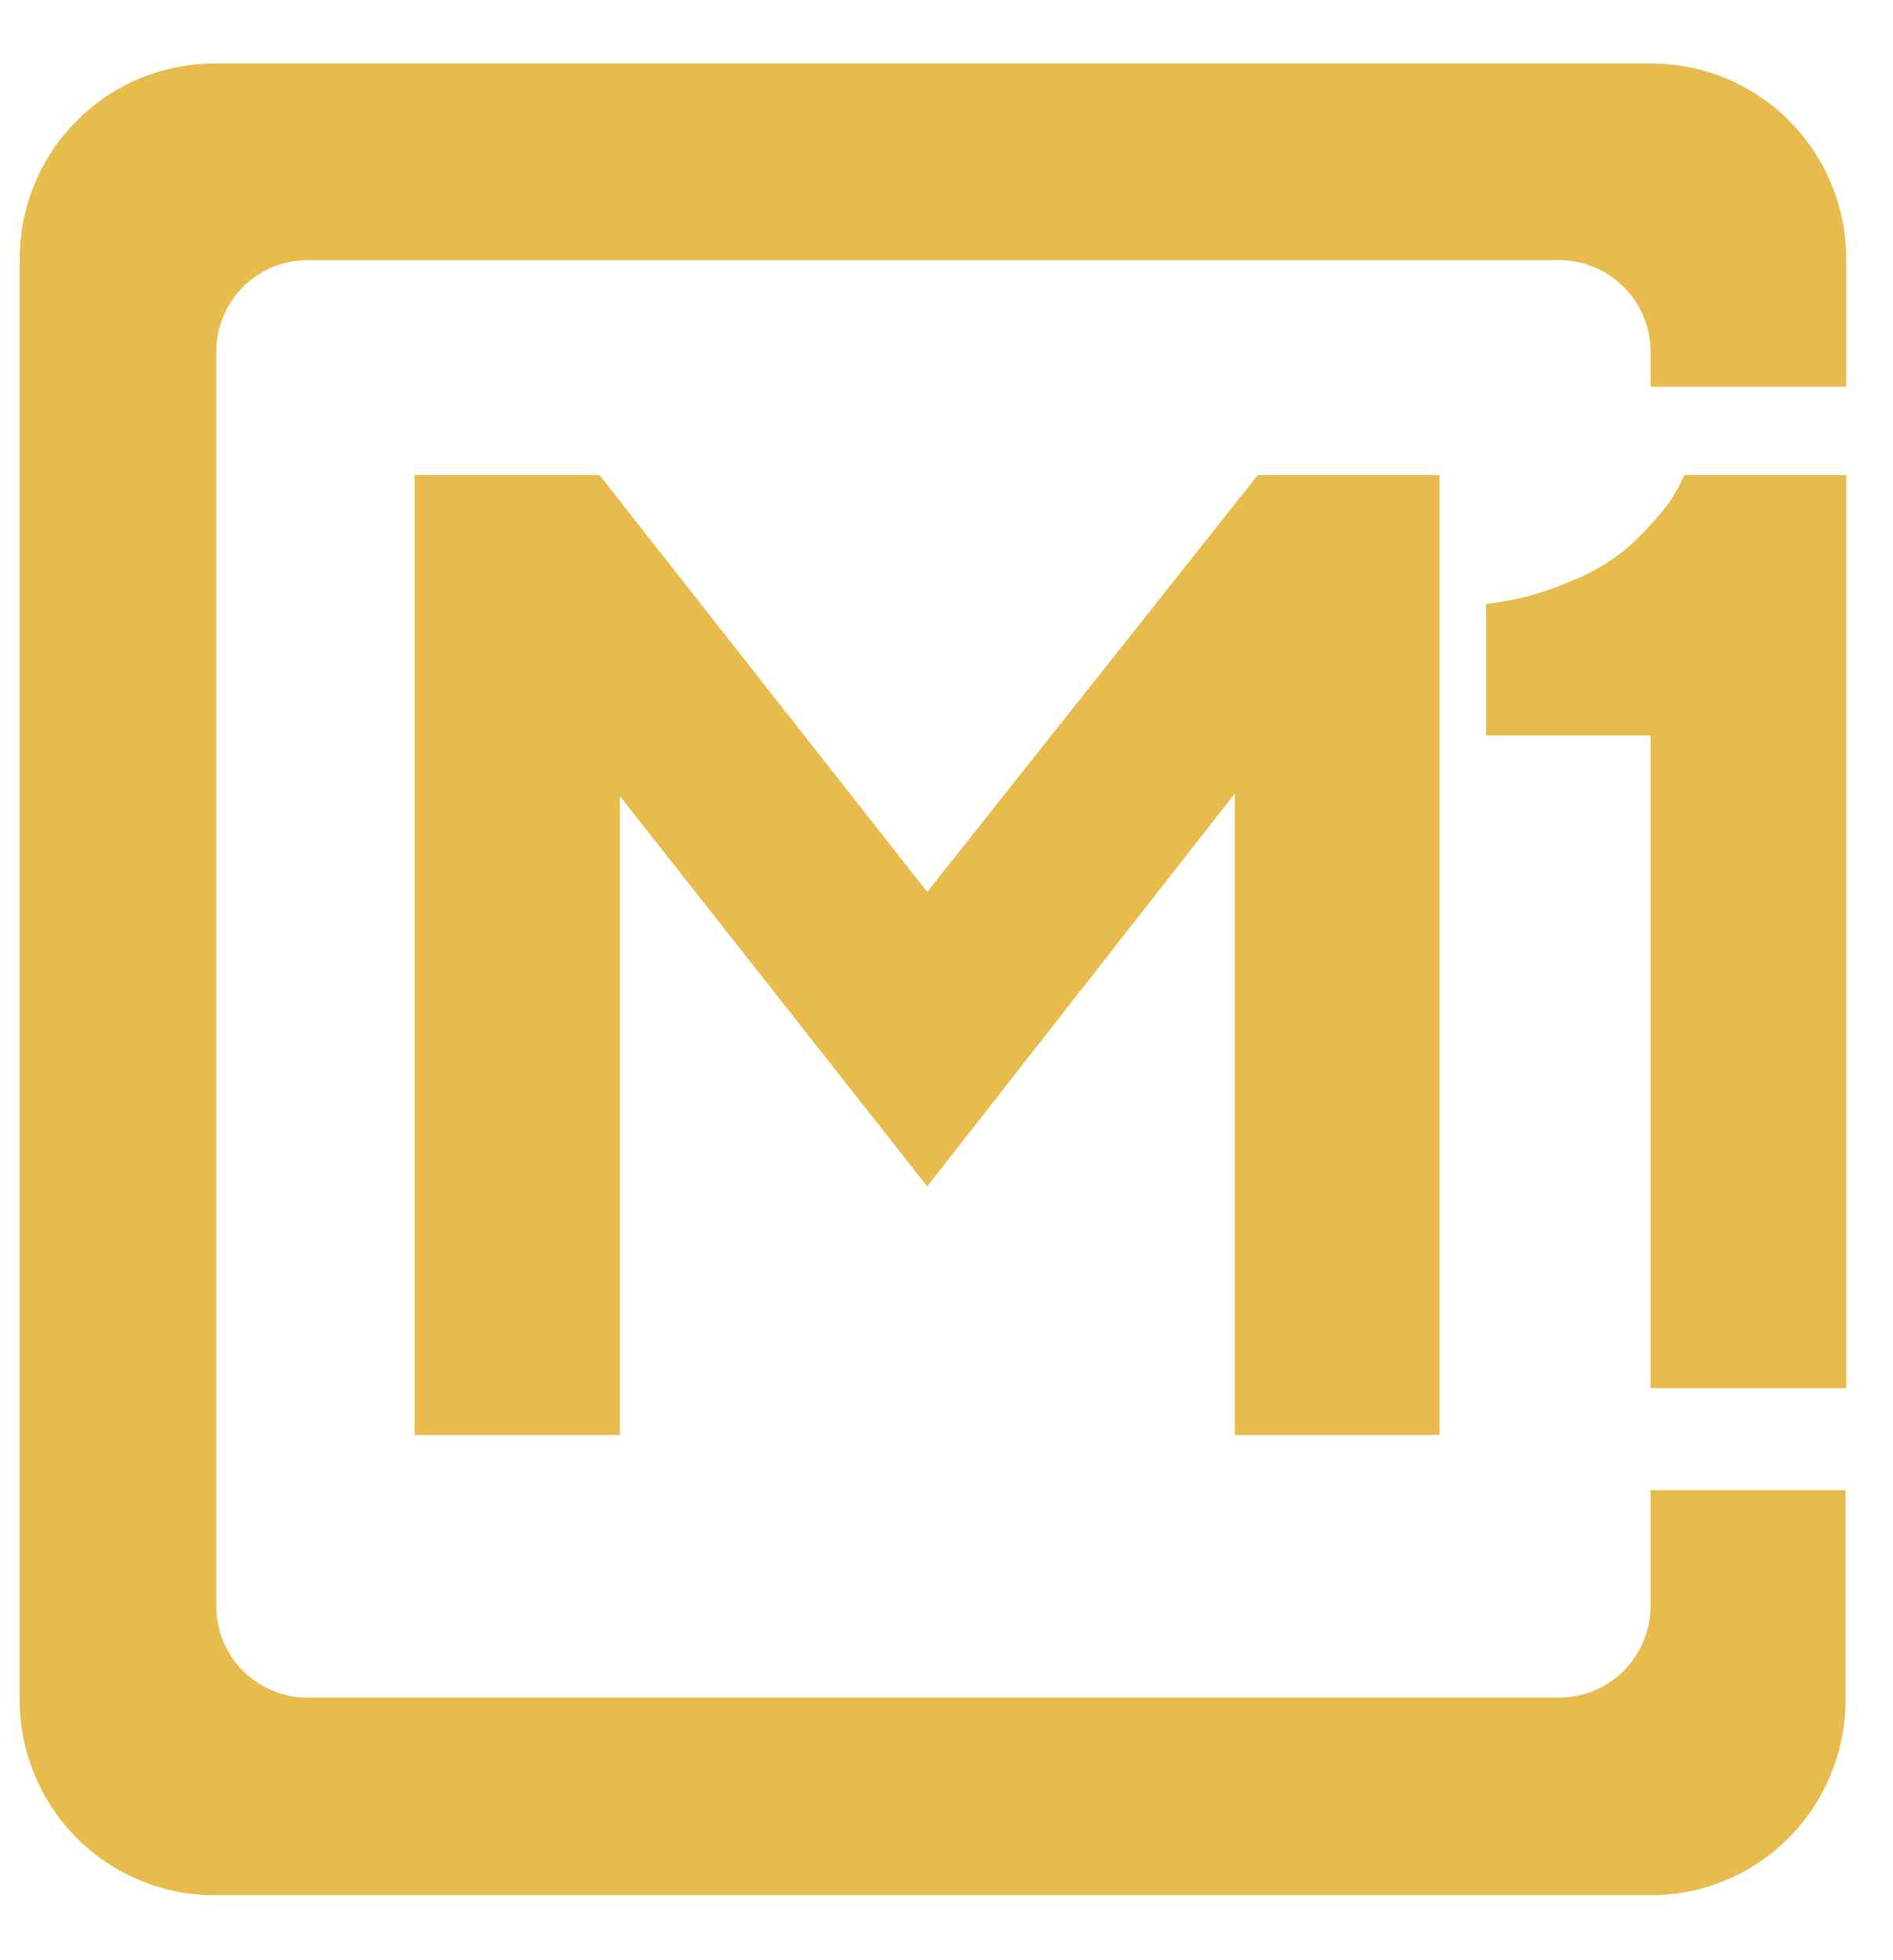
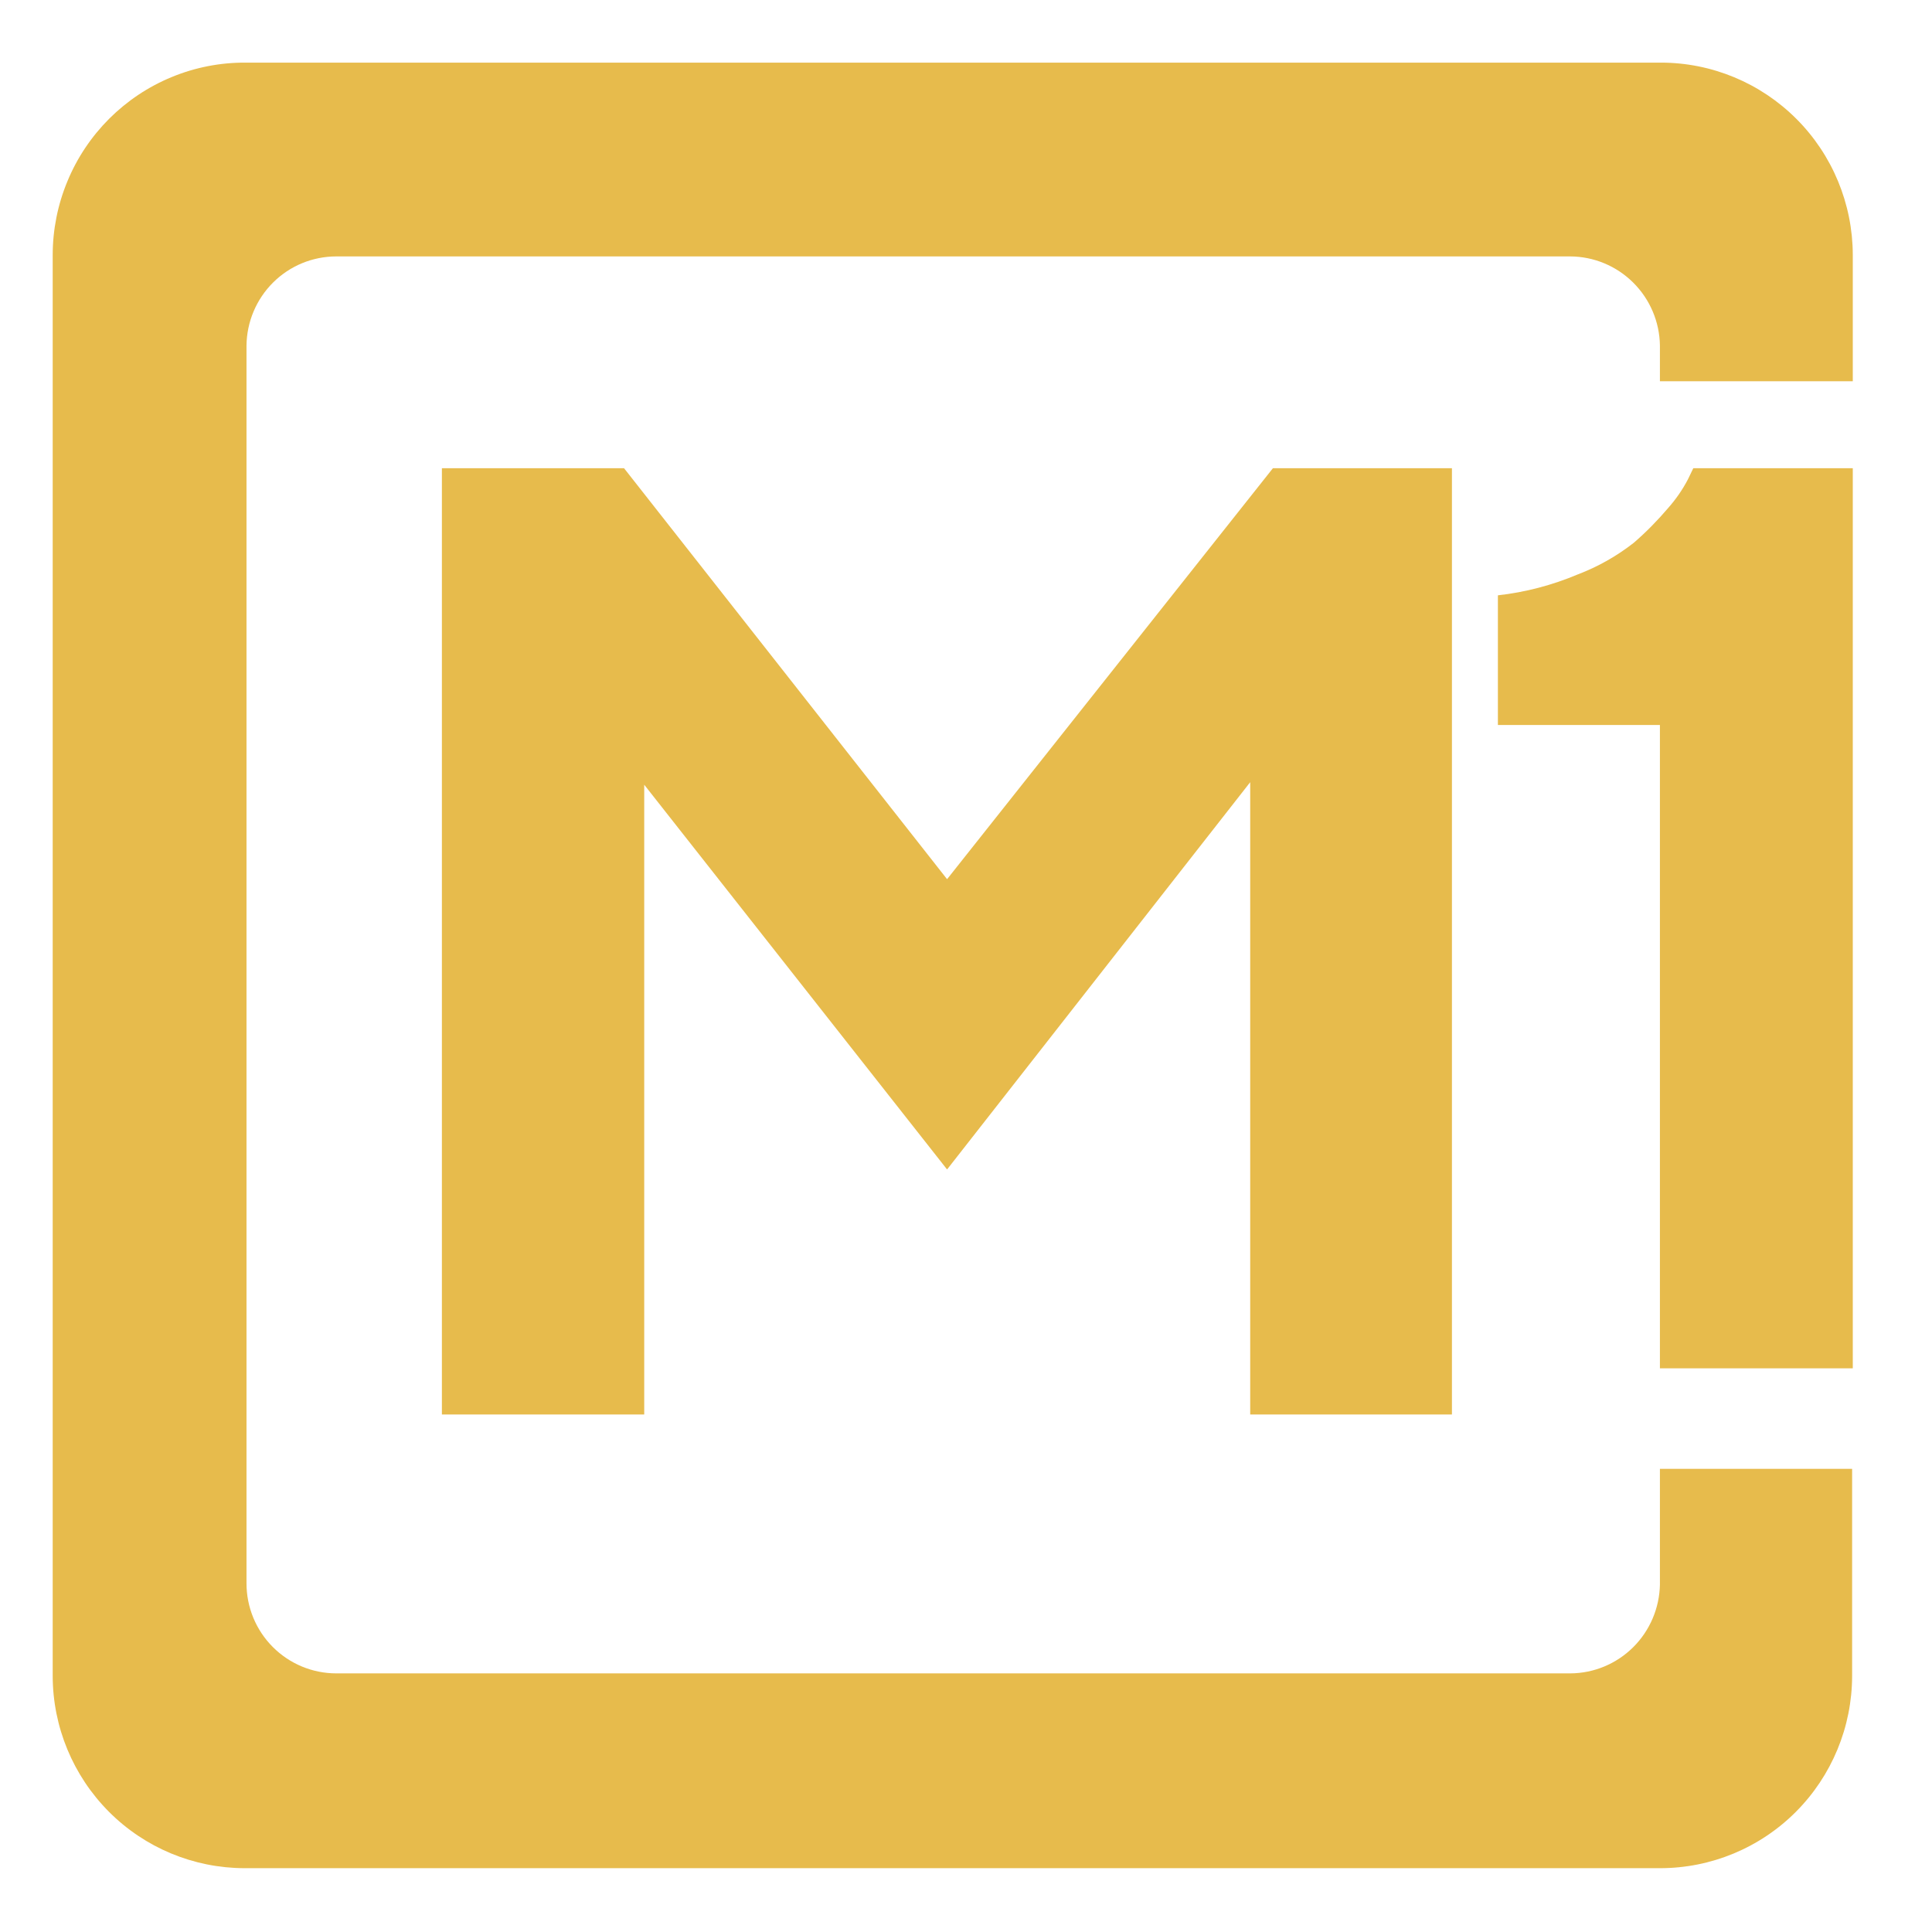
- <svg xmlns="http://www.w3.org/2000/svg" width="28" height="29" viewBox="0 0 28 29" fill="none">
-   <path d="M18.607 7.028H21.294V21.232H18.266V11.741L13.716 17.554L9.17 11.779V21.232H6.133V7.028H8.867L13.716 13.197L18.607 7.028ZM24.416 22.048V23.785C24.409 24.139 24.265 24.477 24.014 24.726C23.763 24.975 23.425 25.116 23.072 25.118H4.548C4.191 25.118 3.848 24.976 3.595 24.722C3.342 24.469 3.2 24.125 3.2 23.766V5.187C3.204 4.831 3.348 4.49 3.6 4.24C3.852 3.989 4.193 3.849 4.548 3.849H23.067C23.422 3.85 23.762 3.991 24.014 4.241C24.267 4.492 24.411 4.831 24.416 5.187V5.723H27.311V3.825C27.309 3.059 27.005 2.325 26.465 1.785C25.925 1.244 25.193 0.94 24.43 0.94H3.186C2.806 0.938 2.43 1.011 2.079 1.156C1.728 1.3 1.409 1.513 1.14 1.781C0.871 2.05 0.657 2.369 0.512 2.721C0.366 3.072 0.291 3.449 0.291 3.83V25.156C0.292 25.921 0.596 26.654 1.135 27.195C1.674 27.736 2.405 28.04 3.167 28.042H24.42C25.183 28.042 25.916 27.738 26.456 27.197C26.996 26.656 27.3 25.922 27.301 25.156V22.048H24.416ZM24.917 7.028L24.837 7.194C24.756 7.35 24.655 7.495 24.539 7.626C24.38 7.813 24.208 7.988 24.023 8.148C23.767 8.348 23.484 8.508 23.181 8.623C22.799 8.784 22.396 8.89 21.984 8.936V10.882H24.416V20.539H27.311V7.028H24.917Z" fill="#E7BB4C" />
+ <svg xmlns="http://www.w3.org/2000/svg" width="24" height="24" viewBox="0 0 28 29" fill="#E7BB4C">
+   <path d="M18.607 7.028H21.294V21.232H18.266V11.741L13.716 17.554L9.17 11.779V21.232H6.133V7.028H8.867L13.716 13.197L18.607 7.028ZM24.416 22.048V23.785C24.409 24.139 24.265 24.477 24.014 24.726C23.763 24.975 23.425 25.116 23.072 25.118H4.548C4.191 25.118 3.848 24.976 3.595 24.722C3.342 24.469 3.2 24.125 3.2 23.766V5.187C3.204 4.831 3.348 4.49 3.6 4.24C3.852 3.989 4.193 3.849 4.548 3.849H23.067C23.422 3.85 23.762 3.991 24.014 4.241C24.267 4.492 24.411 4.831 24.416 5.187V5.723H27.311V3.825C27.309 3.059 27.005 2.325 26.465 1.785C25.925 1.244 25.193 0.94 24.43 0.94H3.186C2.806 0.938 2.43 1.011 2.079 1.156C1.728 1.3 1.409 1.513 1.14 1.781C0.871 2.05 0.657 2.369 0.512 2.721C0.366 3.072 0.291 3.449 0.291 3.83V25.156C0.292 25.921 0.596 26.654 1.135 27.195C1.674 27.736 2.405 28.04 3.167 28.042H24.42C25.183 28.042 25.916 27.738 26.456 27.197C26.996 26.656 27.3 25.922 27.301 25.156V22.048H24.416ZM24.917 7.028L24.837 7.194C24.756 7.35 24.655 7.495 24.539 7.626C24.38 7.813 24.208 7.988 24.023 8.148C23.767 8.348 23.484 8.508 23.181 8.623C22.799 8.784 22.396 8.89 21.984 8.936V10.882H24.416V20.539H27.311V7.028H24.917Z" />
</svg>
